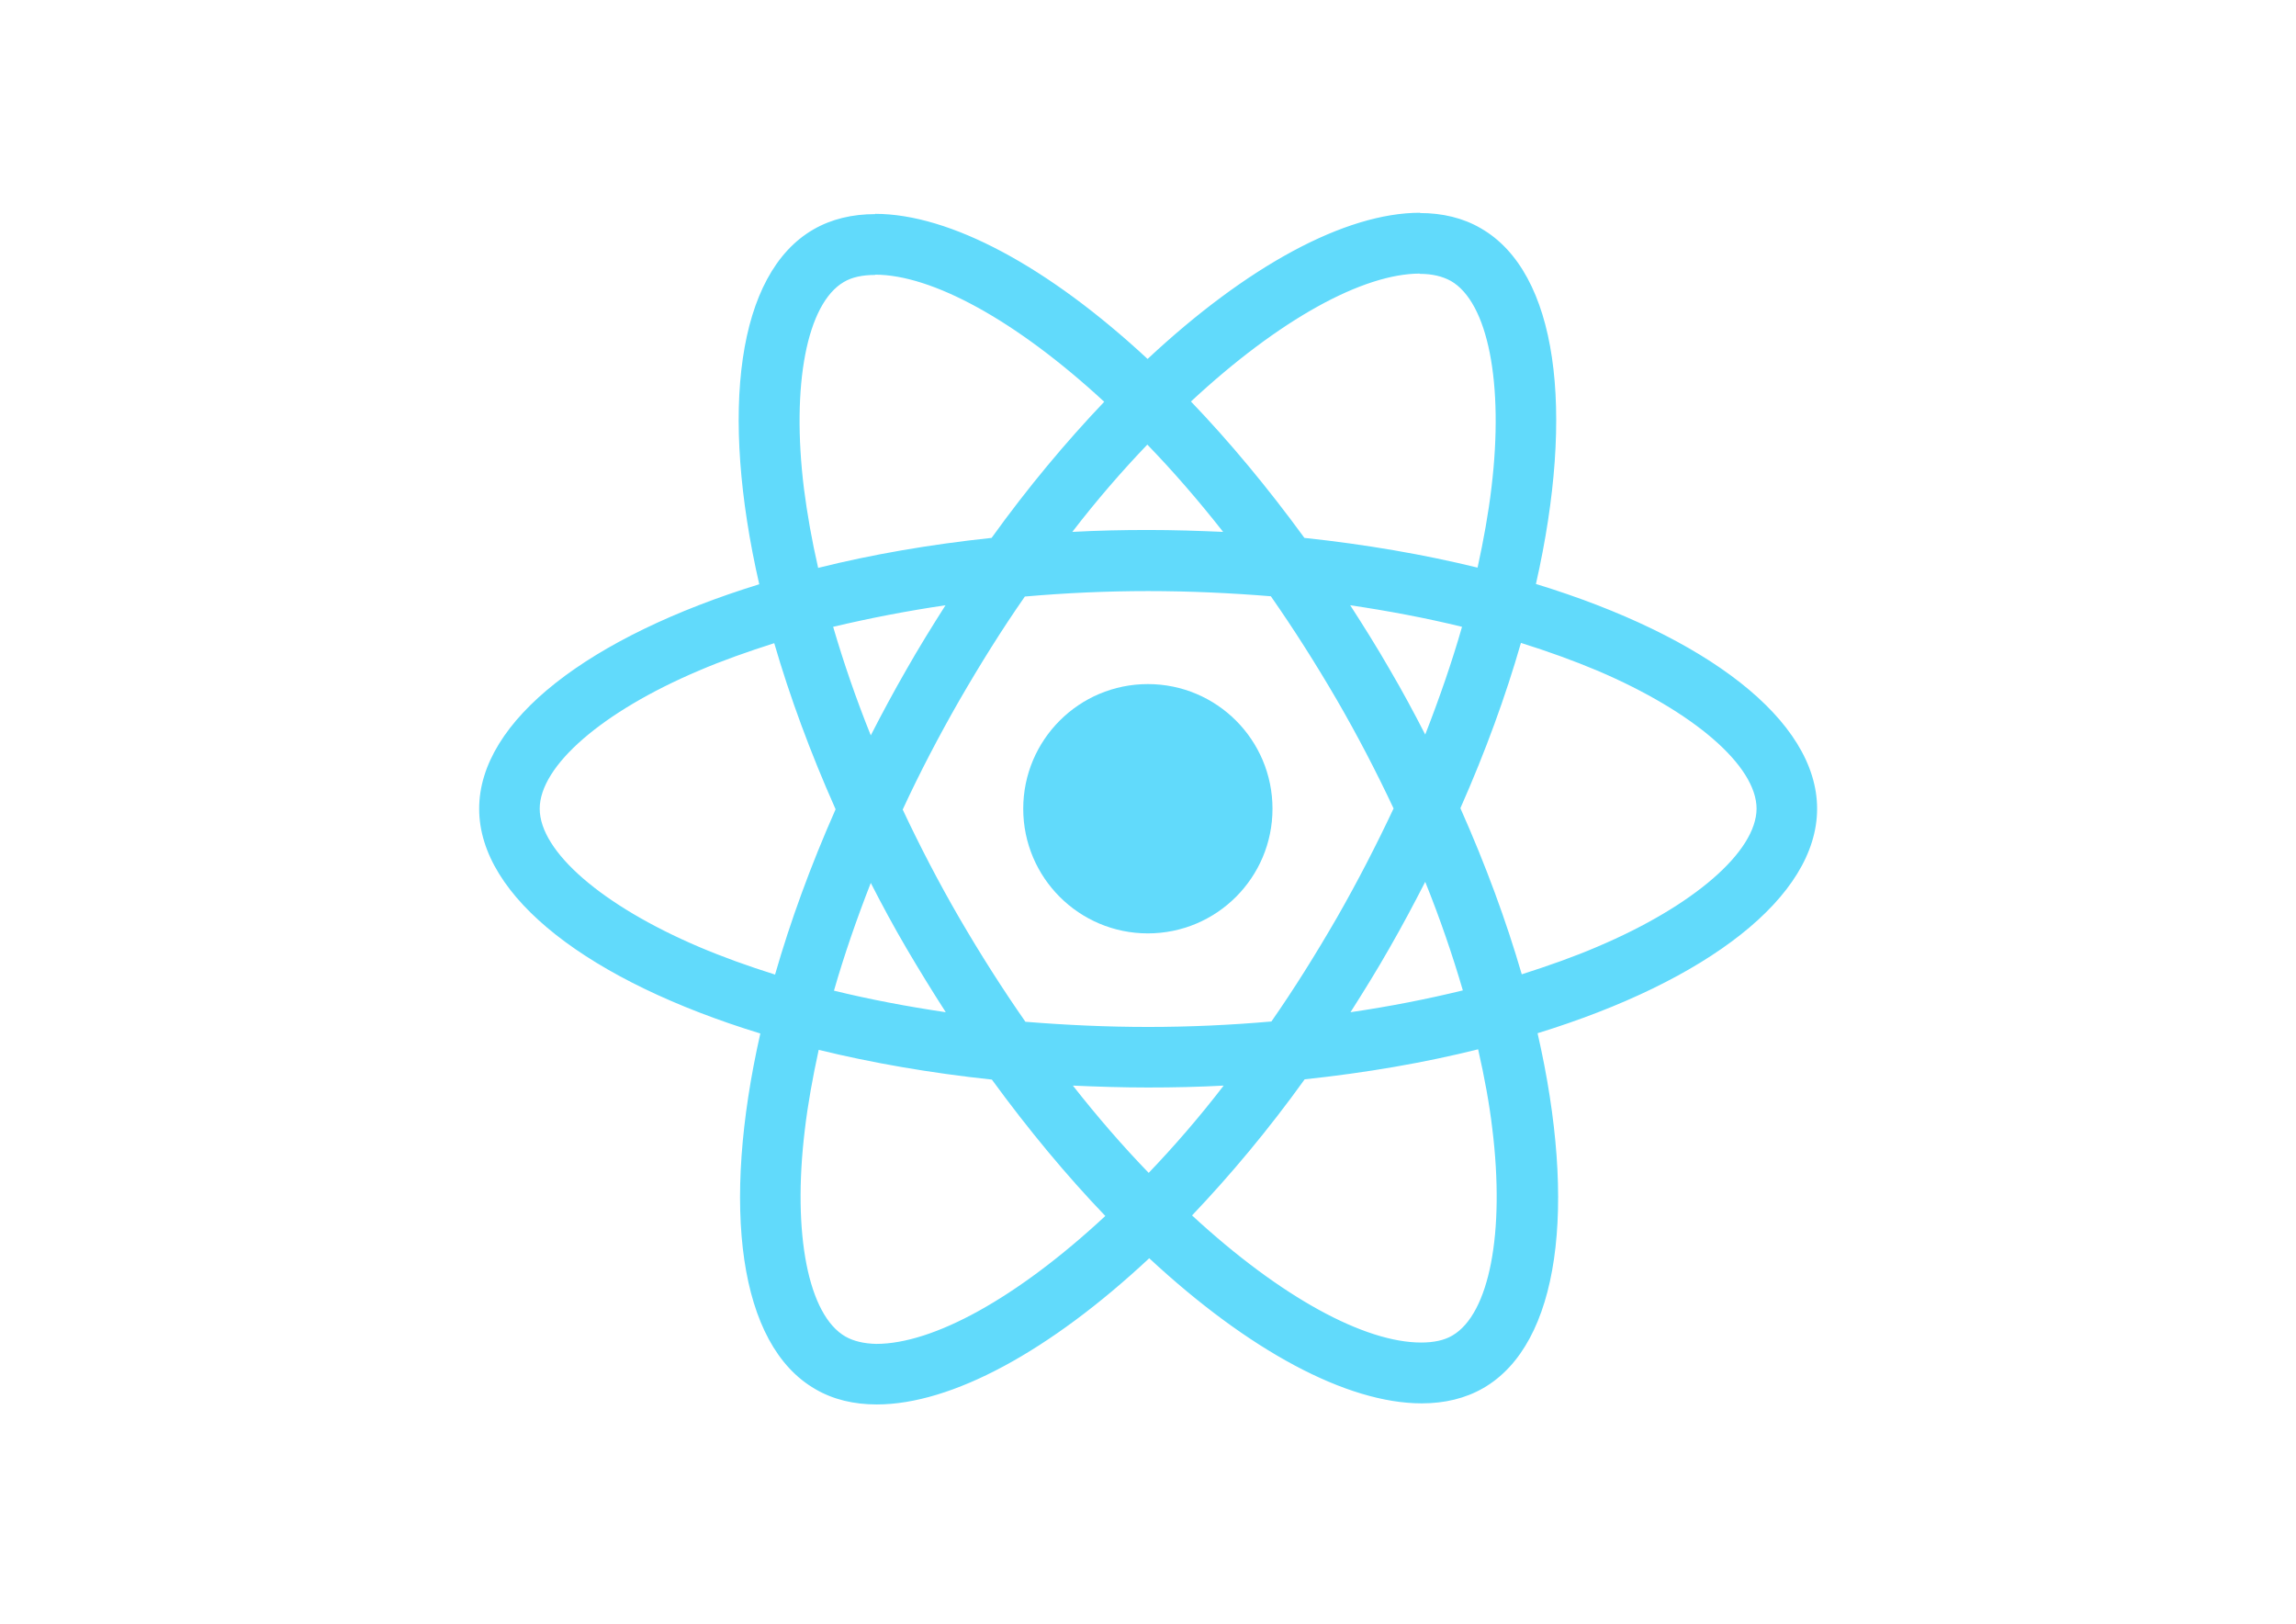
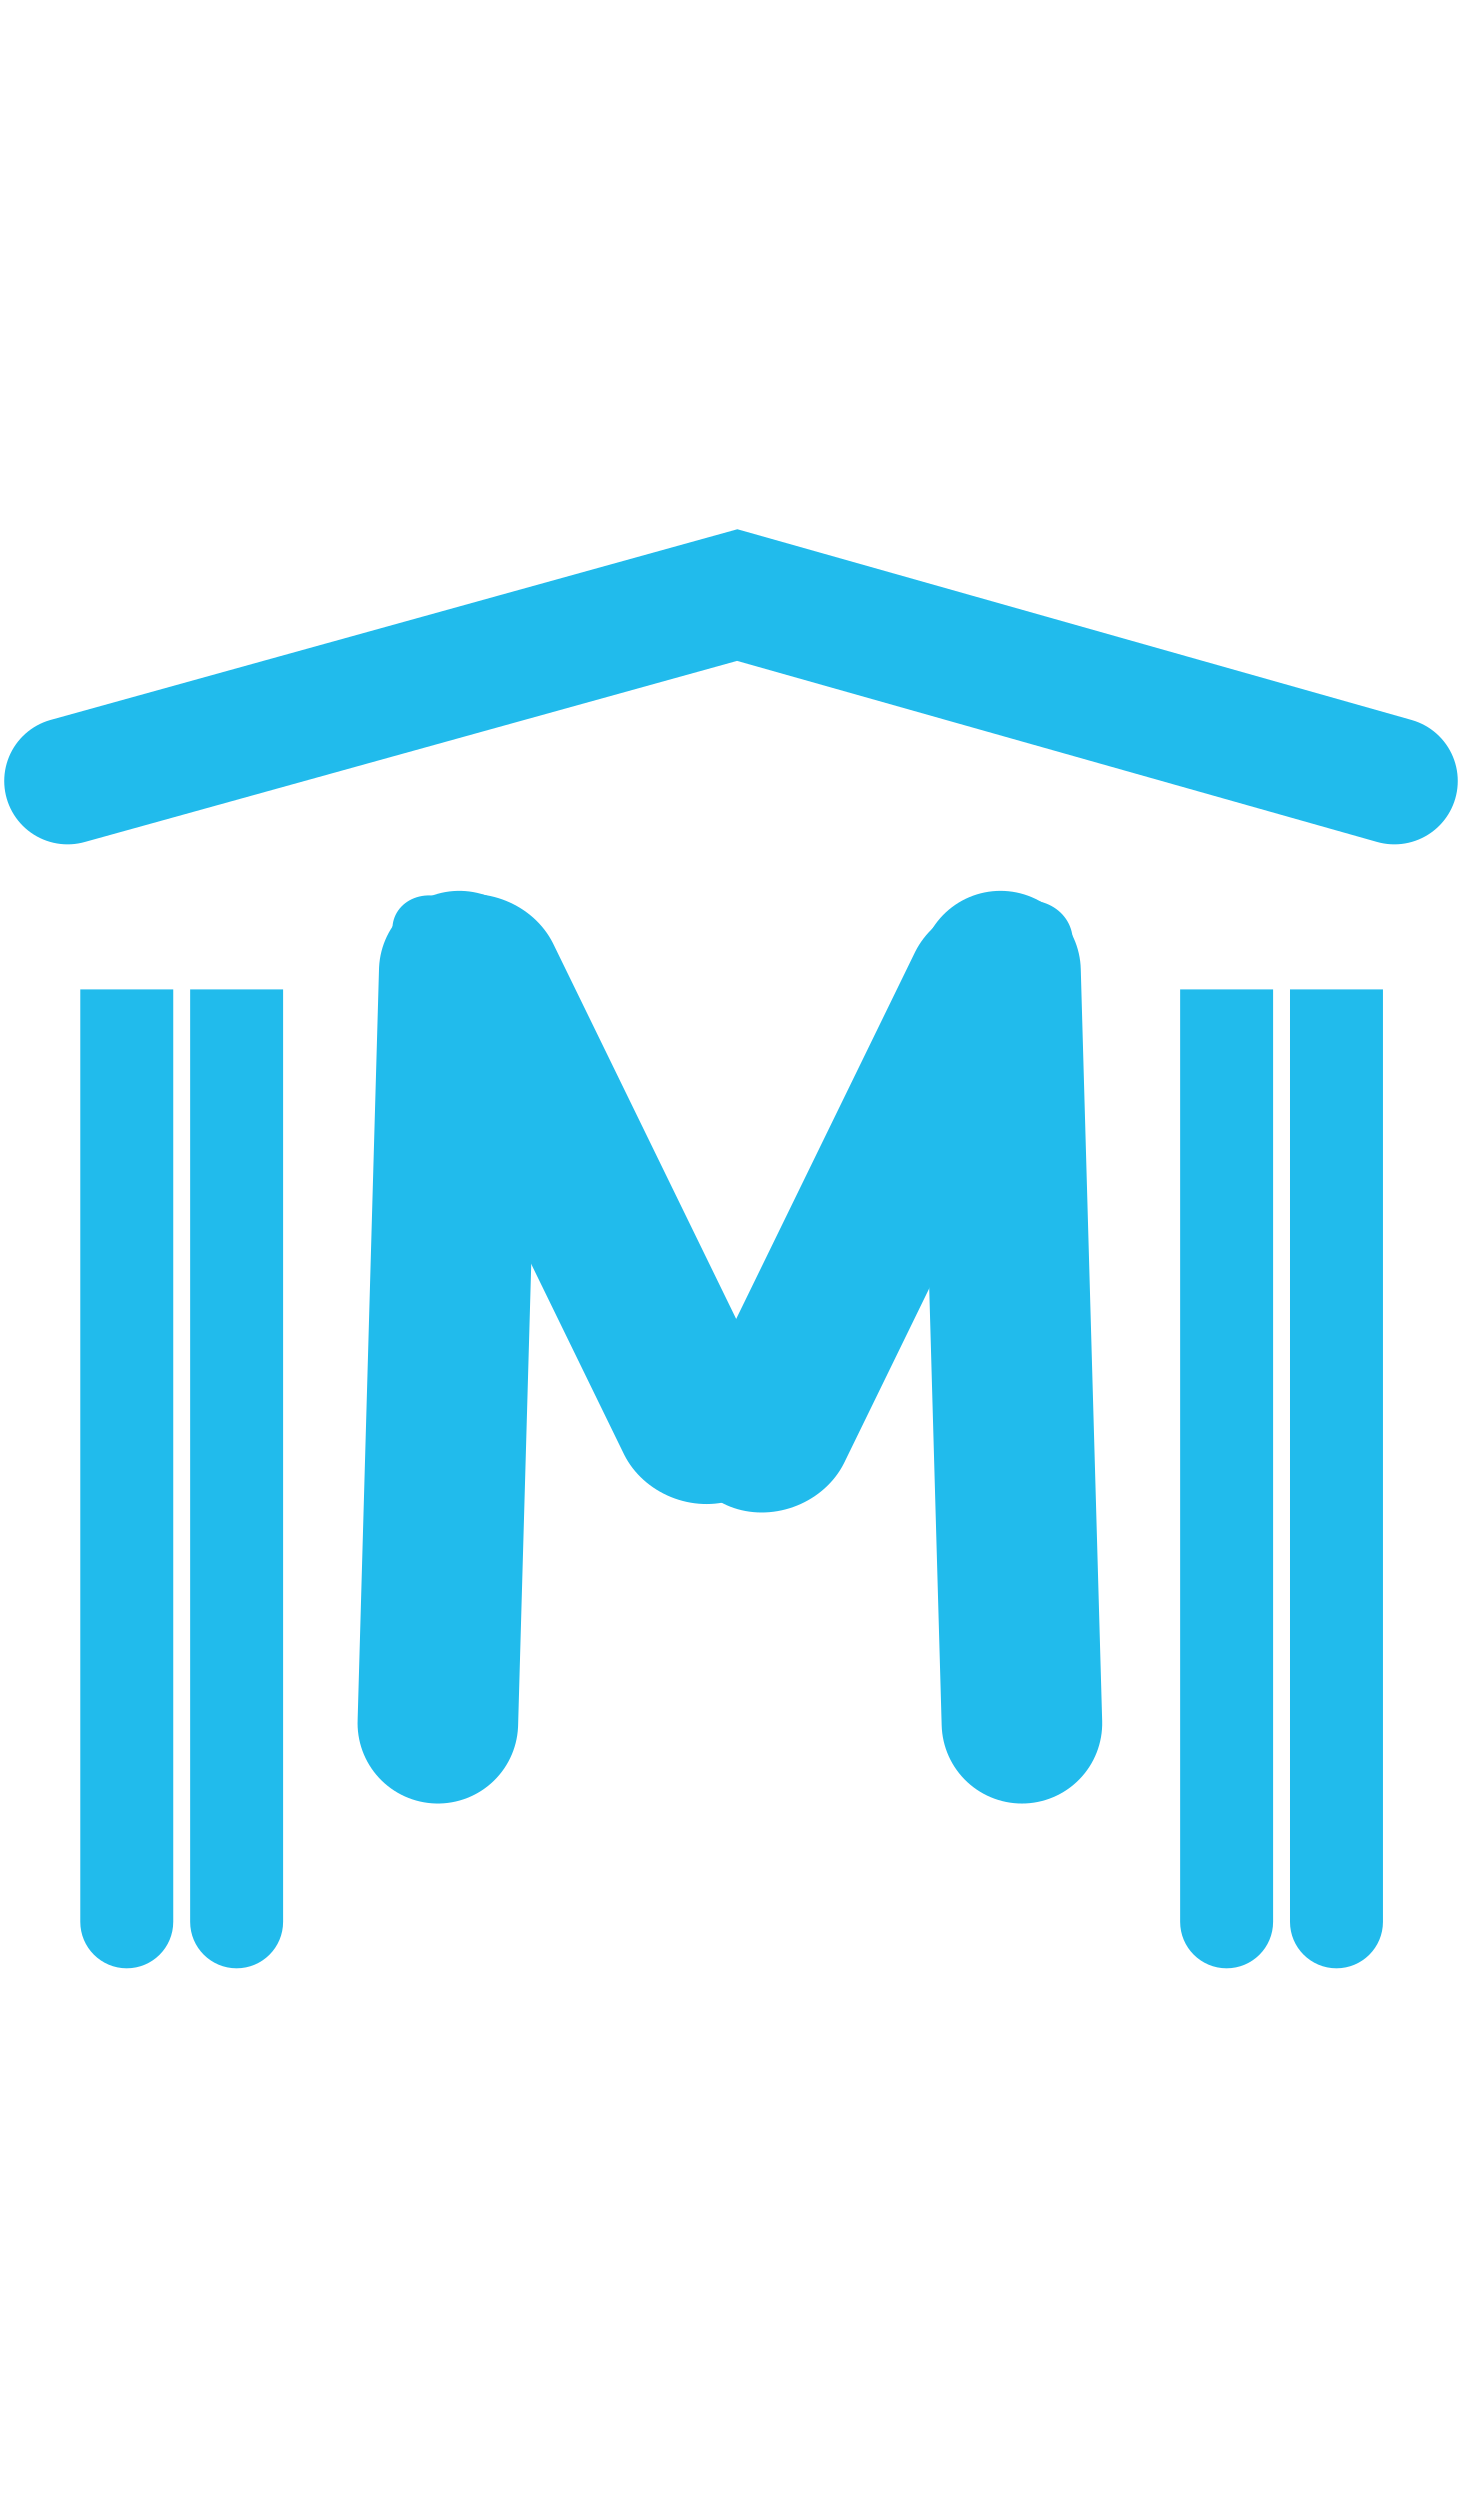
- <svg xmlns="http://www.w3.org/2000/svg" viewBox="0 0 841.9 595.3">
-   <g fill="#61DAFB">
-     <path d="M666.3 296.5c0-32.5-40.7-63.3-103.1-82.4 14.4-63.6 8-114.2-20.2-130.4-6.5-3.8-14.1-5.6-22.4-5.6v22.3c4.6 0 8.3.9 11.4 2.6 13.6 7.8 19.5 37.5 14.9 75.7-1.1 9.4-2.9 19.3-5.1 29.4-19.6-4.8-41-8.5-63.5-10.9-13.5-18.5-27.5-35.3-41.6-50 32.6-30.3 63.2-46.9 84-46.9V78c-27.5 0-63.5 19.6-99.9 53.6-36.4-33.8-72.4-53.2-99.9-53.2v22.3c20.7 0 51.4 16.5 84 46.6-14 14.7-28 31.4-41.3 49.9-22.6 2.4-44 6.1-63.6 11-2.3-10-4-19.7-5.2-29-4.7-38.2 1.1-67.9 14.6-75.8 3-1.8 6.9-2.6 11.5-2.6V78.5c-8.4 0-16 1.8-22.6 5.6-28.1 16.2-34.4 66.7-19.9 130.1-62.2 19.2-102.7 49.9-102.7 82.3 0 32.5 40.7 63.3 103.1 82.4-14.4 63.6-8 114.2 20.2 130.4 6.5 3.8 14.1 5.6 22.5 5.6 27.5 0 63.5-19.6 99.9-53.6 36.4 33.8 72.4 53.2 99.9 53.2 8.4 0 16-1.8 22.6-5.6 28.1-16.2 34.4-66.7 19.9-130.1 62-19.1 102.5-49.9 102.5-82.3zm-130.2-66.7c-3.7 12.9-8.3 26.2-13.5 39.5-4.1-8-8.4-16-13.1-24-4.6-8-9.5-15.8-14.4-23.4 14.2 2.1 27.9 4.7 41 7.9zm-45.8 106.5c-7.8 13.5-15.8 26.3-24.1 38.2-14.9 1.3-30 2-45.2 2-15.1 0-30.2-.7-45-1.9-8.3-11.9-16.4-24.6-24.2-38-7.6-13.1-14.5-26.4-20.8-39.8 6.2-13.4 13.2-26.8 20.7-39.9 7.8-13.5 15.8-26.3 24.1-38.2 14.9-1.3 30-2 45.2-2 15.1 0 30.2.7 45 1.9 8.3 11.9 16.4 24.6 24.2 38 7.6 13.1 14.5 26.4 20.8 39.8-6.3 13.4-13.2 26.8-20.7 39.9zm32.3-13c5.4 13.4 10 26.8 13.8 39.8-13.1 3.2-26.9 5.9-41.2 8 4.9-7.7 9.8-15.6 14.4-23.7 4.6-8 8.9-16.1 13-24.1zM421.2 430c-9.3-9.6-18.6-20.3-27.8-32 9 .4 18.2.7 27.5.7 9.4 0 18.7-.2 27.8-.7-9 11.7-18.3 22.4-27.5 32zm-74.4-58.9c-14.2-2.1-27.9-4.7-41-7.9 3.7-12.9 8.3-26.2 13.5-39.5 4.1 8 8.4 16 13.1 24 4.7 8 9.5 15.8 14.4 23.4zM420.7 163c9.3 9.6 18.6 20.3 27.8 32-9-.4-18.2-.7-27.5-.7-9.4 0-18.7.2-27.8.7 9-11.7 18.3-22.4 27.5-32zm-74 58.9c-4.9 7.7-9.8 15.6-14.4 23.7-4.6 8-8.9 16-13 24-5.4-13.4-10-26.8-13.8-39.8 13.1-3.1 26.9-5.8 41.2-7.9zm-90.5 125.2c-35.4-15.1-58.3-34.9-58.3-50.6 0-15.7 22.9-35.6 58.3-50.6 8.6-3.7 18-7 27.7-10.1 5.7 19.6 13.2 40 22.5 60.9-9.2 20.8-16.6 41.1-22.2 60.6-9.9-3.1-19.3-6.5-28-10.2zM310 490c-13.6-7.8-19.5-37.5-14.9-75.7 1.1-9.4 2.9-19.3 5.1-29.4 19.6 4.8 41 8.5 63.5 10.9 13.5 18.5 27.5 35.3 41.6 50-32.6 30.3-63.2 46.9-84 46.9-4.5-.1-8.3-1-11.3-2.7zm237.2-76.2c4.7 38.2-1.1 67.9-14.6 75.8-3 1.8-6.9 2.6-11.5 2.6-20.7 0-51.4-16.5-84-46.6 14-14.7 28-31.4 41.3-49.9 22.6-2.4 44-6.1 63.6-11 2.3 10.1 4.1 19.8 5.2 29.1zm38.5-66.7c-8.6 3.7-18 7-27.7 10.1-5.7-19.6-13.2-40-22.5-60.9 9.2-20.8 16.6-41.1 22.2-60.6 9.9 3.1 19.3 6.5 28.1 10.2 35.4 15.1 58.3 34.9 58.3 50.6-.1 15.7-23 35.6-58.4 50.6zM320.8 78.4z" />
-     <circle cx="420.9" cy="296.5" r="45.7" />
-     <path d="M520.5 78.1z" />
-   </g>
+ <svg xmlns="http://www.w3.org/2000/svg" width="100" height="171" viewBox="0 0 173 171" fill="none">
+   <path d="M165 30L87.234 8L8 30" stroke="#21BBEC" stroke-width="15" stroke-linecap="round" />
+   <line x1="4.5" y1="-4.5" x2="74.897" y2="-2.214" transform="matrix(0.471902 0.881651 -0.931517 0.363697 44.8188 45.5)" stroke="#21BBEC" stroke-width="9" stroke-linecap="round" />
+   <line x1="54.346" y1="52.5" x2="51.812" y2="141.5" stroke="#21BBEC" stroke-width="19" stroke-linecap="round" />
+   <line x1="9.5" y1="-9.5" x2="69.897" y2="-7.214" transform="matrix(0.471902 0.881651 -0.931517 0.363697 43.1297 47.5)" stroke="#21BBEC" stroke-width="19" stroke-linecap="round" />
+   <line x1="5.5" y1="-5.5" x2="73.897" y2="-3.214" transform="matrix(-0.471902 0.881651 0.931517 0.363697 128.919 46.5)" stroke="#21BBEC" stroke-width="11" stroke-linecap="round" />
+   <line x1="9.5" y1="-9.5" x2="98.5" y2="-6.966" transform="matrix(5.11797e-08 1 1 -3.73329e-08 127.892 43)" stroke="#21BBEC" stroke-width="19" stroke-linecap="round" />
+   <line x1="9.5" y1="-9.5" x2="69.897" y2="-7.214" transform="matrix(-0.471902 0.881651 0.931517 0.363697 130.608 48.5)" stroke="#21BBEC" stroke-width="19" stroke-linecap="round" />
+   <path d="M139.648 60.159V54.659H150.648V60.159H139.648ZM150.648 165C150.648 168.038 148.185 170.5 145.148 170.5C142.11 170.5 139.648 168.038 139.648 165H150.648ZM150.648 60.159V165H139.648V60.159H150.648Z" fill="#21BBEC" />
+   <path d="M152.648 60.159V54.659H163.648V60.159H152.648ZM163.648 165C163.648 168.038 161.185 170.5 158.148 170.5C155.11 170.5 152.648 168.038 152.648 165H163.648ZM163.648 60.159V165H152.648V60.159H163.648Z" fill="#21BBEC" />
+   <path d="M33.5 60.159V54.659H22.5V60.159H33.5ZM22.5 165C22.5 168.038 24.962 170.5 28 170.5C31.038 170.5 33.5 168.038 33.5 165H22.5ZM22.5 60.159L22.5 165H33.5L33.5 60.159H22.5Z" fill="#21BBEC" />
+   <path d="M20.5 60.159V54.659H9.5V60.159H20.5ZM9.5 165C9.5 168.038 11.962 170.5 15 170.5C18.038 170.5 20.5 168.038 20.5 165H9.5ZM9.5 60.159L9.5 165H20.5L20.5 60.159H9.5Z" fill="#21BBEC" />
</svg>
